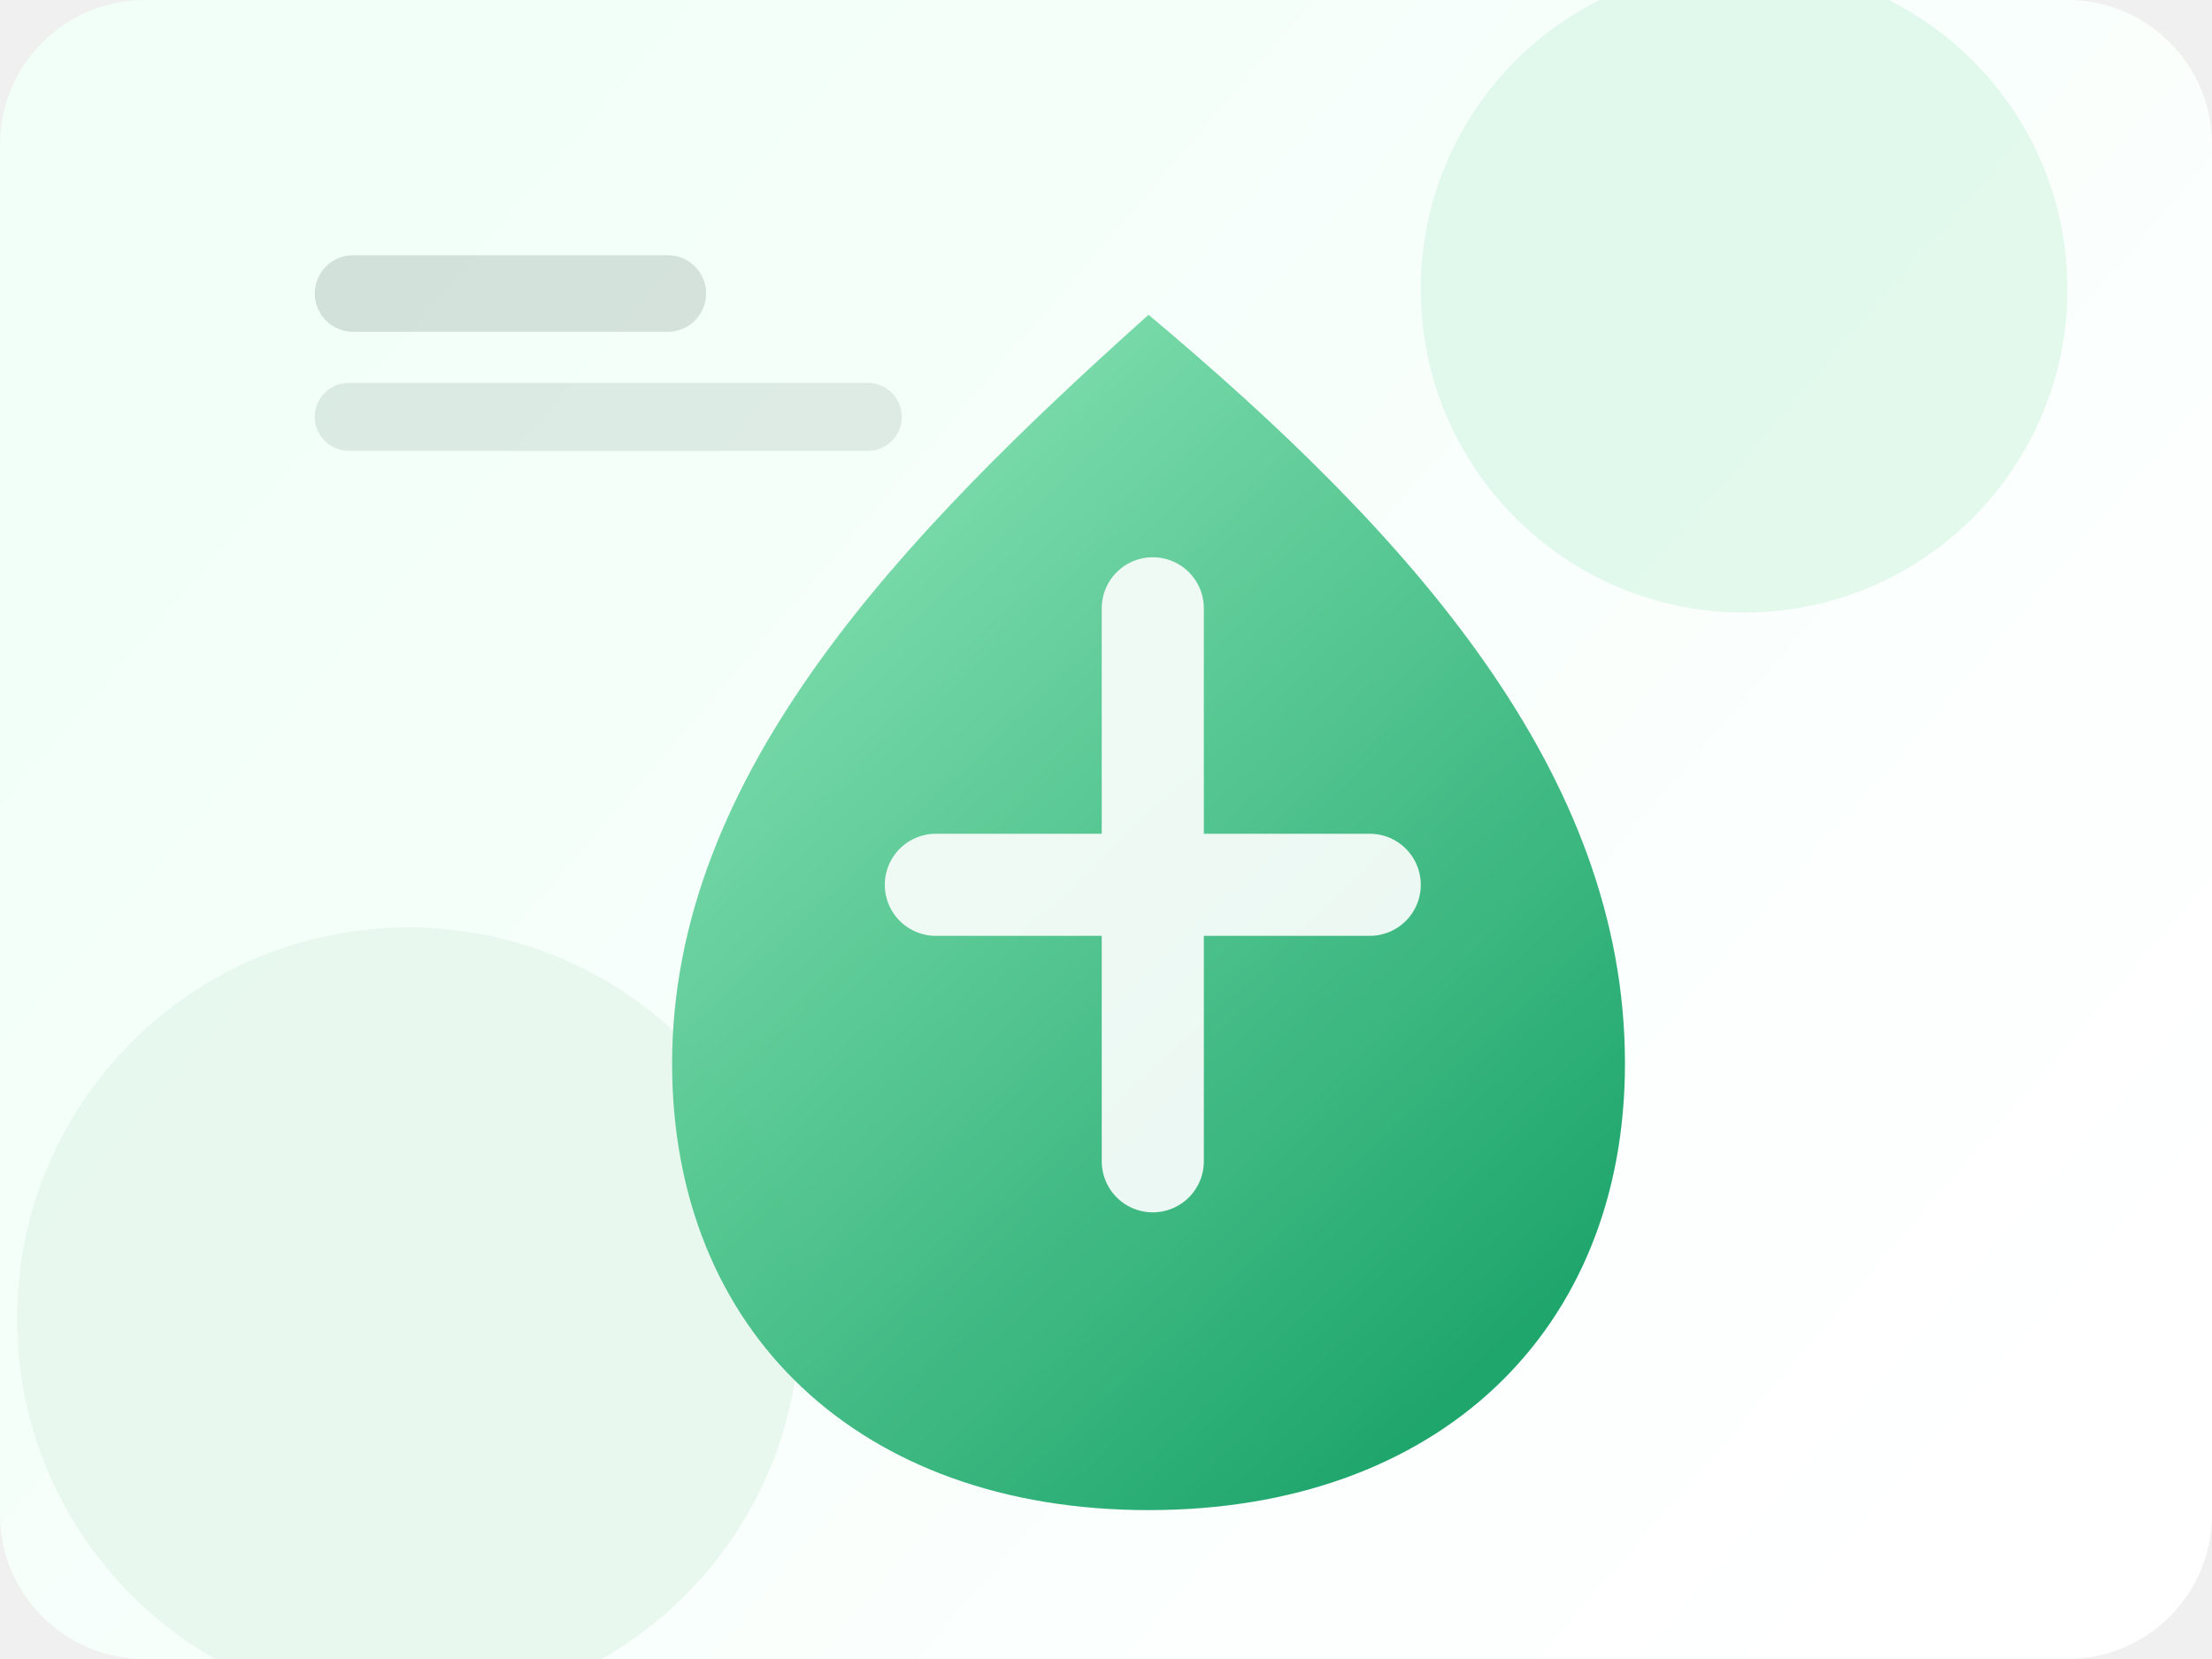
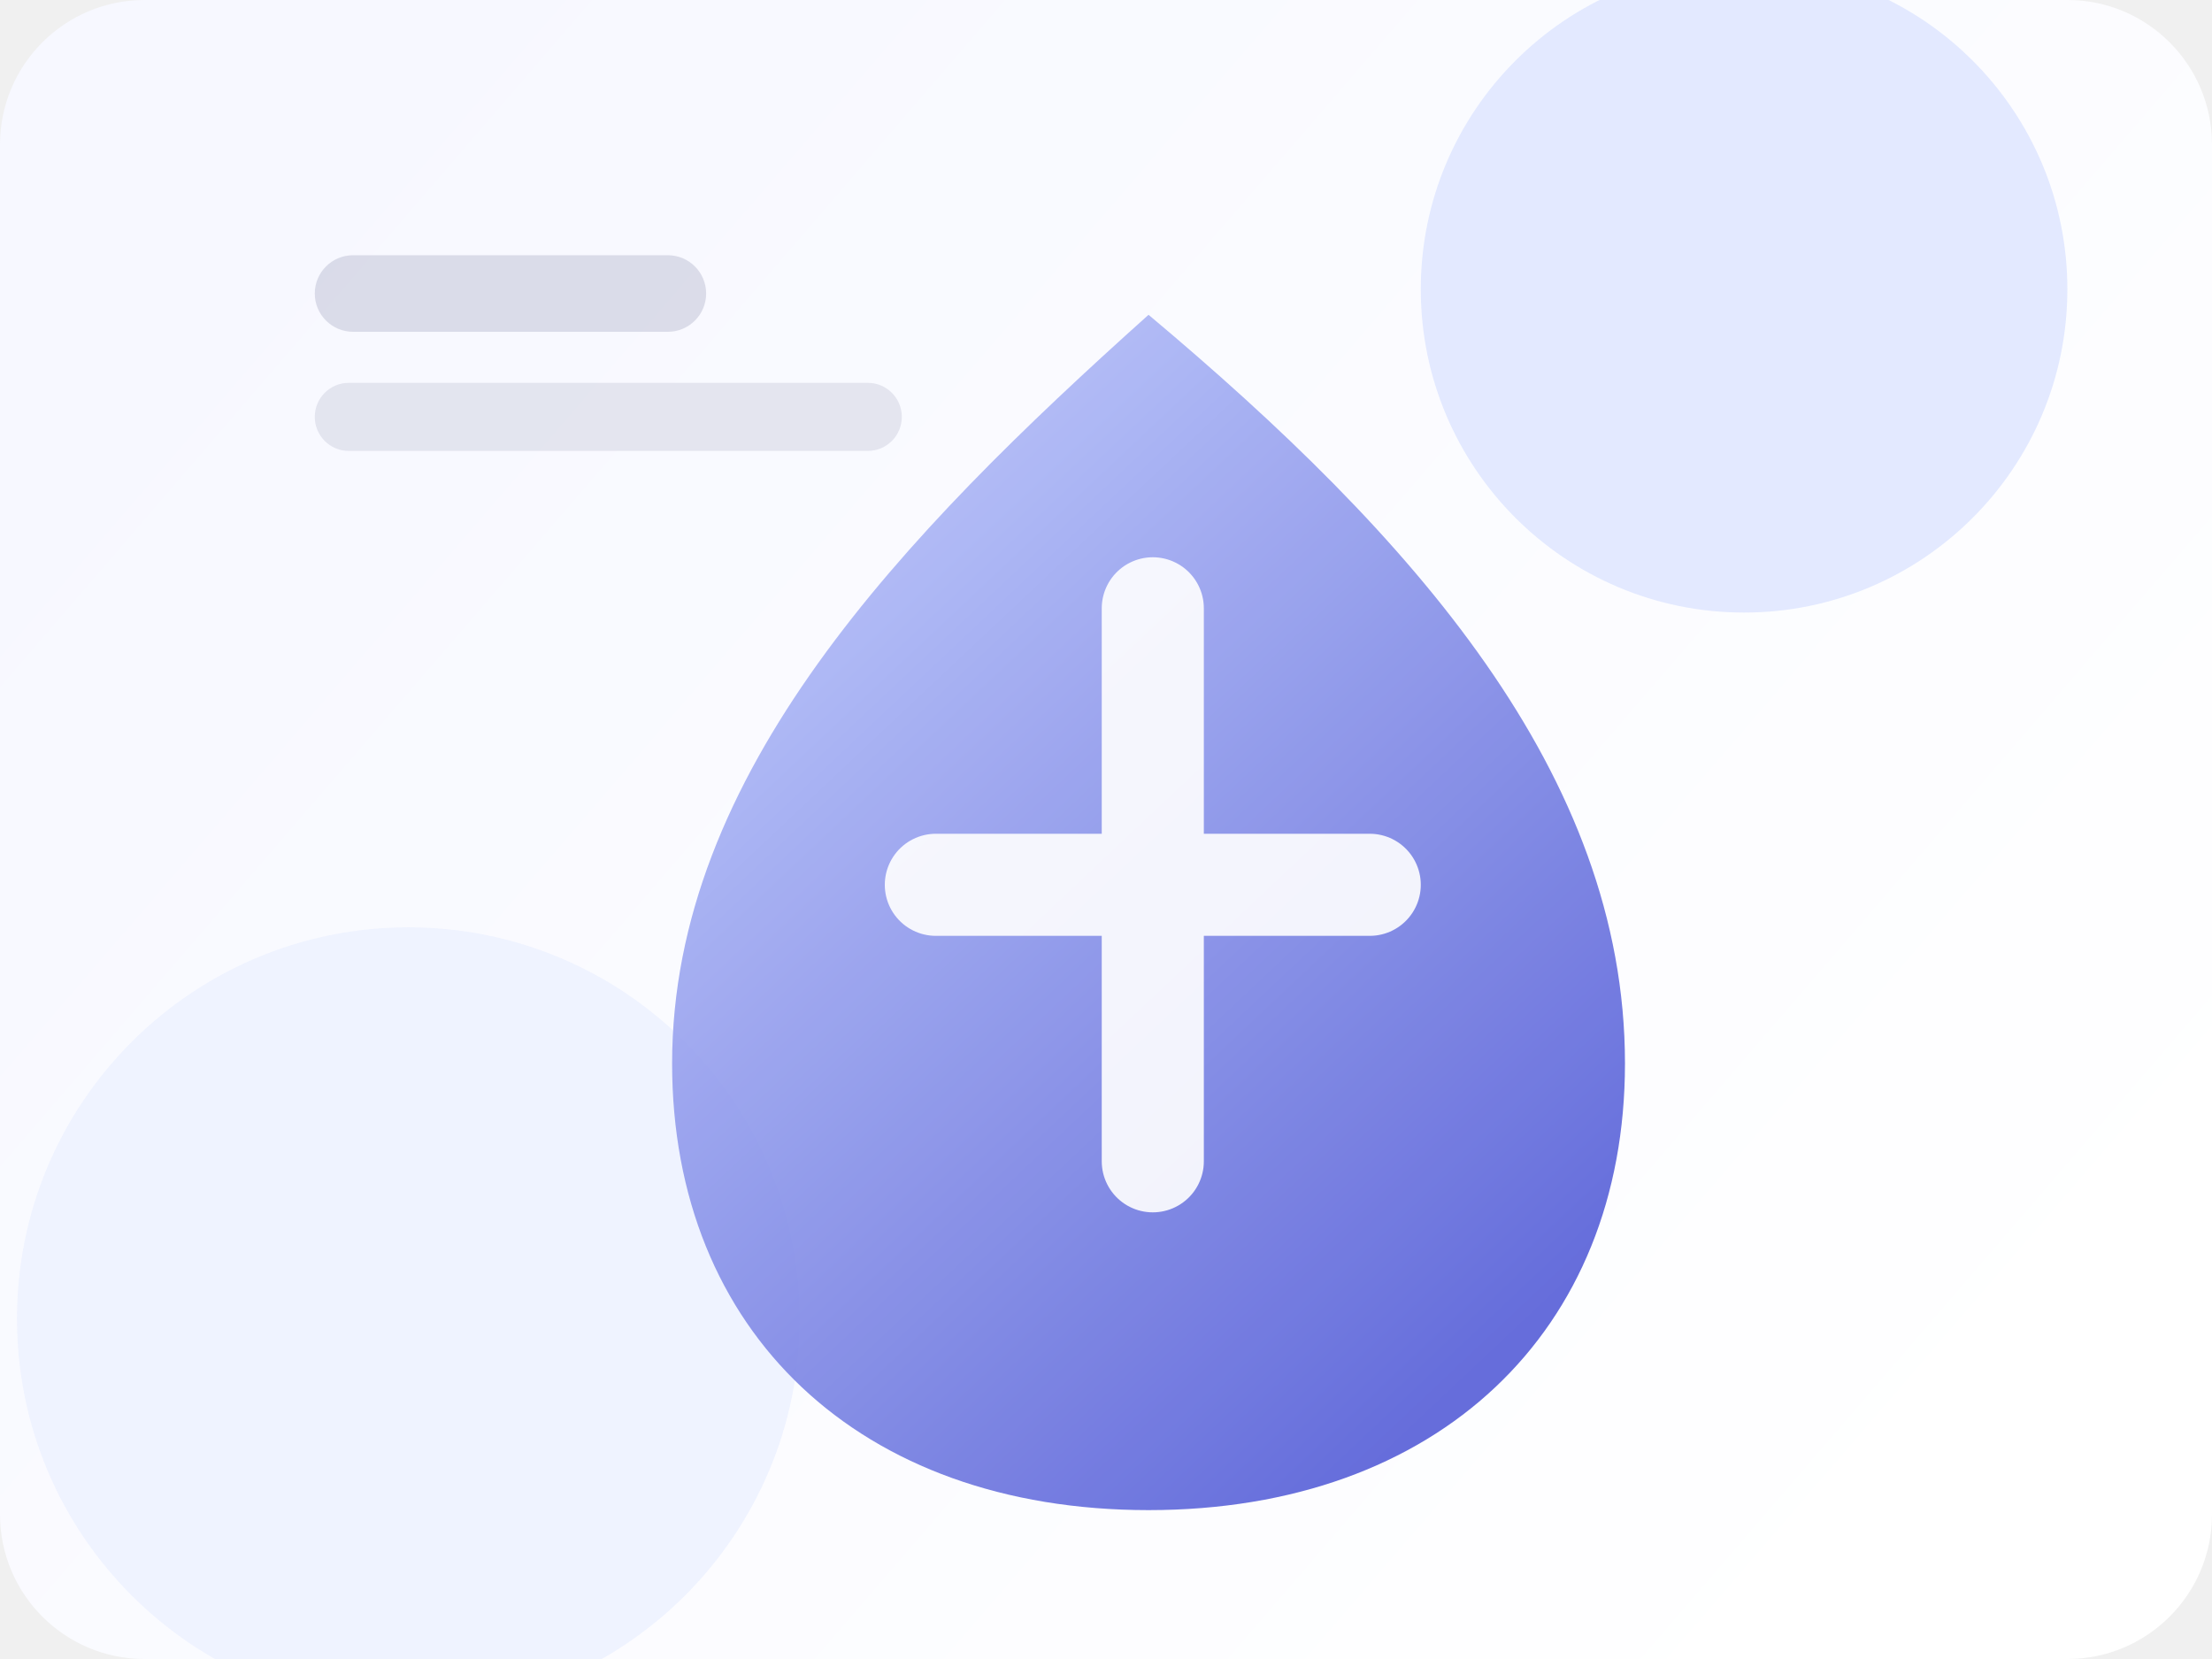
<svg xmlns="http://www.w3.org/2000/svg" viewBox="0 0 520 390" role="img" aria-label="Imagem neutra de oferta">
  <defs>
    <linearGradient id="bg" x1="70" y1="24" x2="460" y2="360" gradientUnits="userSpaceOnUse">
-       <stop stop-color="#f1fff8" />
+       <stop stop-color="#f7f8ff" />
      <stop offset="1" stop-color="#ffffff" />
    </linearGradient>
    <linearGradient id="shape" x1="154" y1="78" x2="367" y2="304" gradientUnits="userSpaceOnUse">
-       <stop stop-color="#8de8b7" />
-       <stop offset="1" stop-color="#14a266" />
+       <stop stop-color="#c7d2fe" />
+       <stop offset="1" stop-color="#5e66d9" />
    </linearGradient>
  </defs>
  <rect width="520" height="390" rx="34" fill="url(#bg)" />
-   <circle cx="410" cy="68" r="76" fill="#dff8ea" opacity=".9" />
-   <circle cx="96" cy="310" r="92" fill="#e7f8ee" opacity=".95" />
+   <circle cx="410" cy="68" r="76" fill="#e0e7ff" opacity=".9" />
+   <circle cx="96" cy="310" r="92" fill="#eef2ff" opacity=".95" />
  <path d="M270 74c62 52 112 108 112 176 0 63-44 105-112 105s-112-42-112-105c0-68 54-124 112-176Z" fill="url(#shape)" opacity=".95" />
  <path d="M271 143v130M220 208h102" stroke="white" stroke-width="24" stroke-linecap="round" opacity=".9" />
-   <rect x="74" y="60" width="92" height="18" rx="9" fill="#052e1c" opacity=".14" />
-   <rect x="74" y="90" width="138" height="16" rx="8" fill="#052e1c" opacity=".10" />
+   <rect x="74" y="60" width="92" height="18" rx="9" fill="#1f245c" opacity=".14" />
+   <rect x="74" y="90" width="138" height="16" rx="8" fill="#1f245c" opacity=".10" />
</svg>
